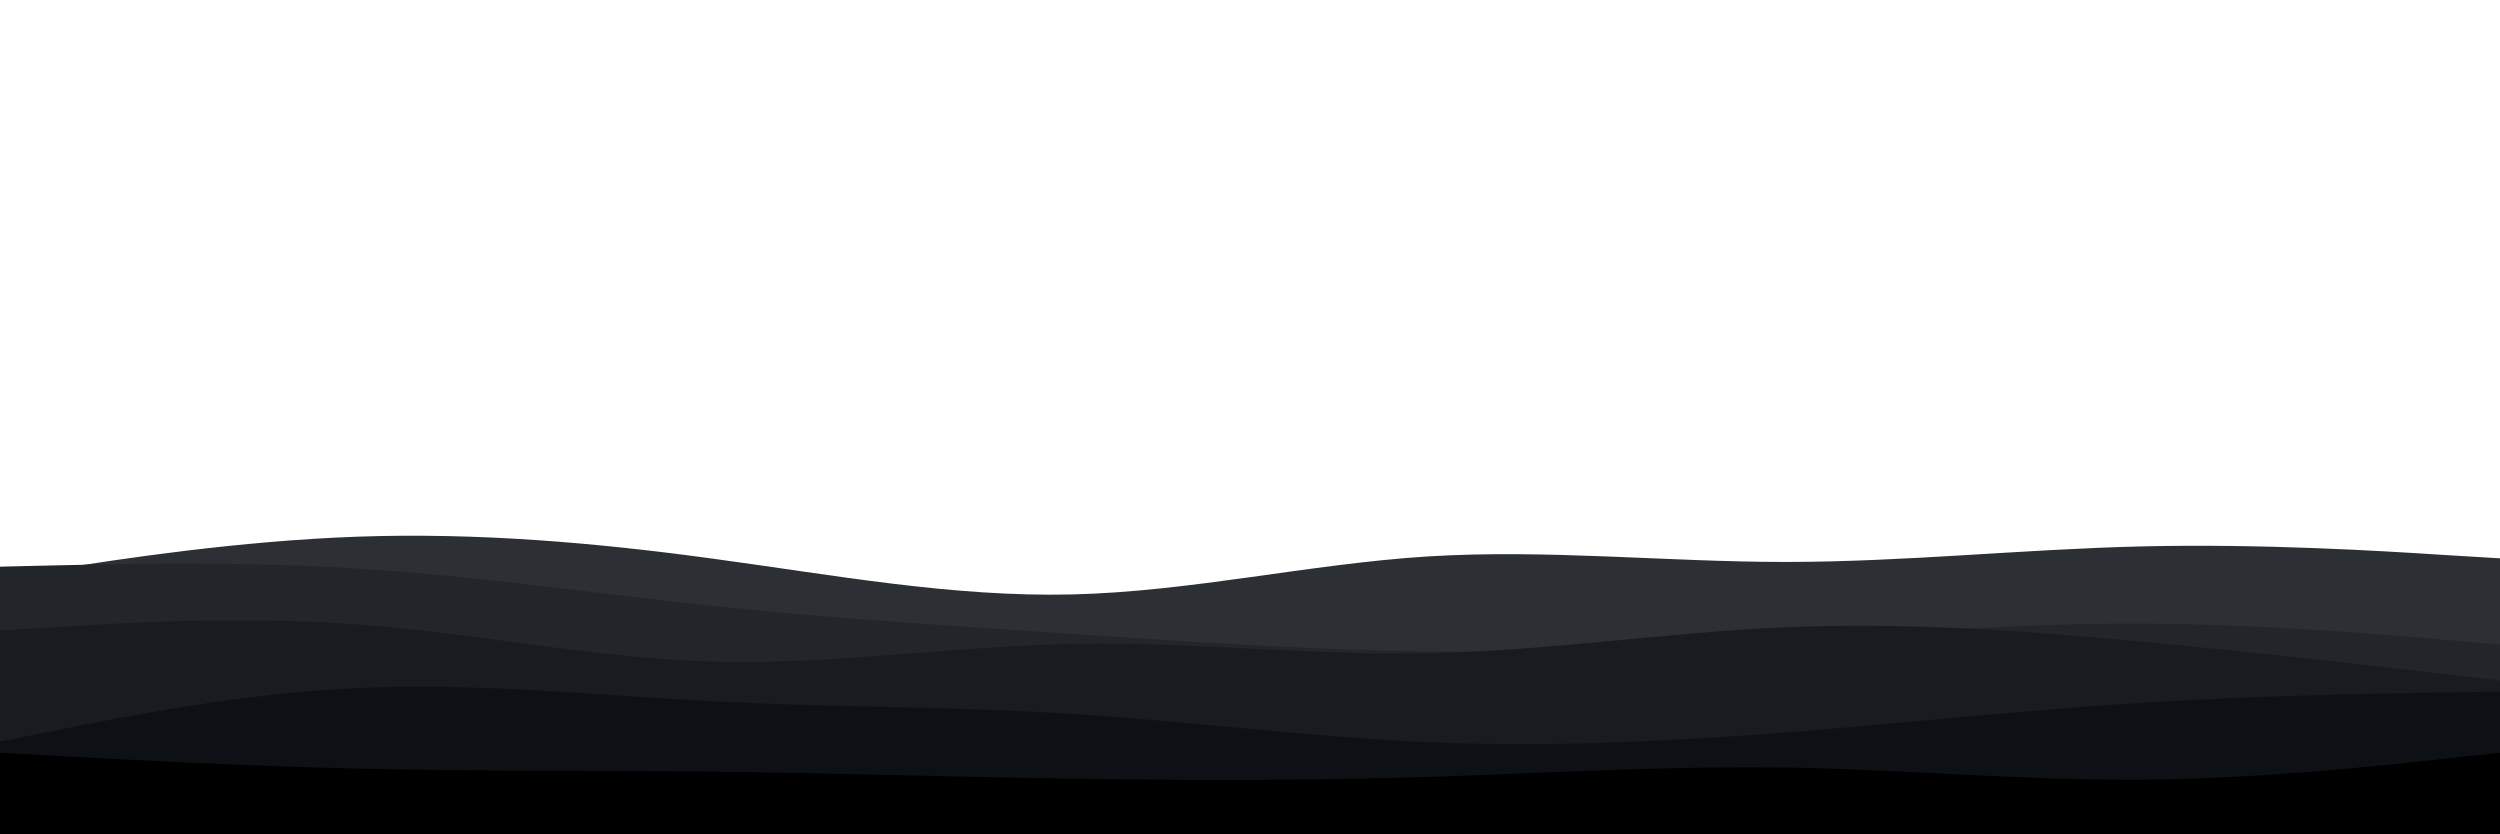
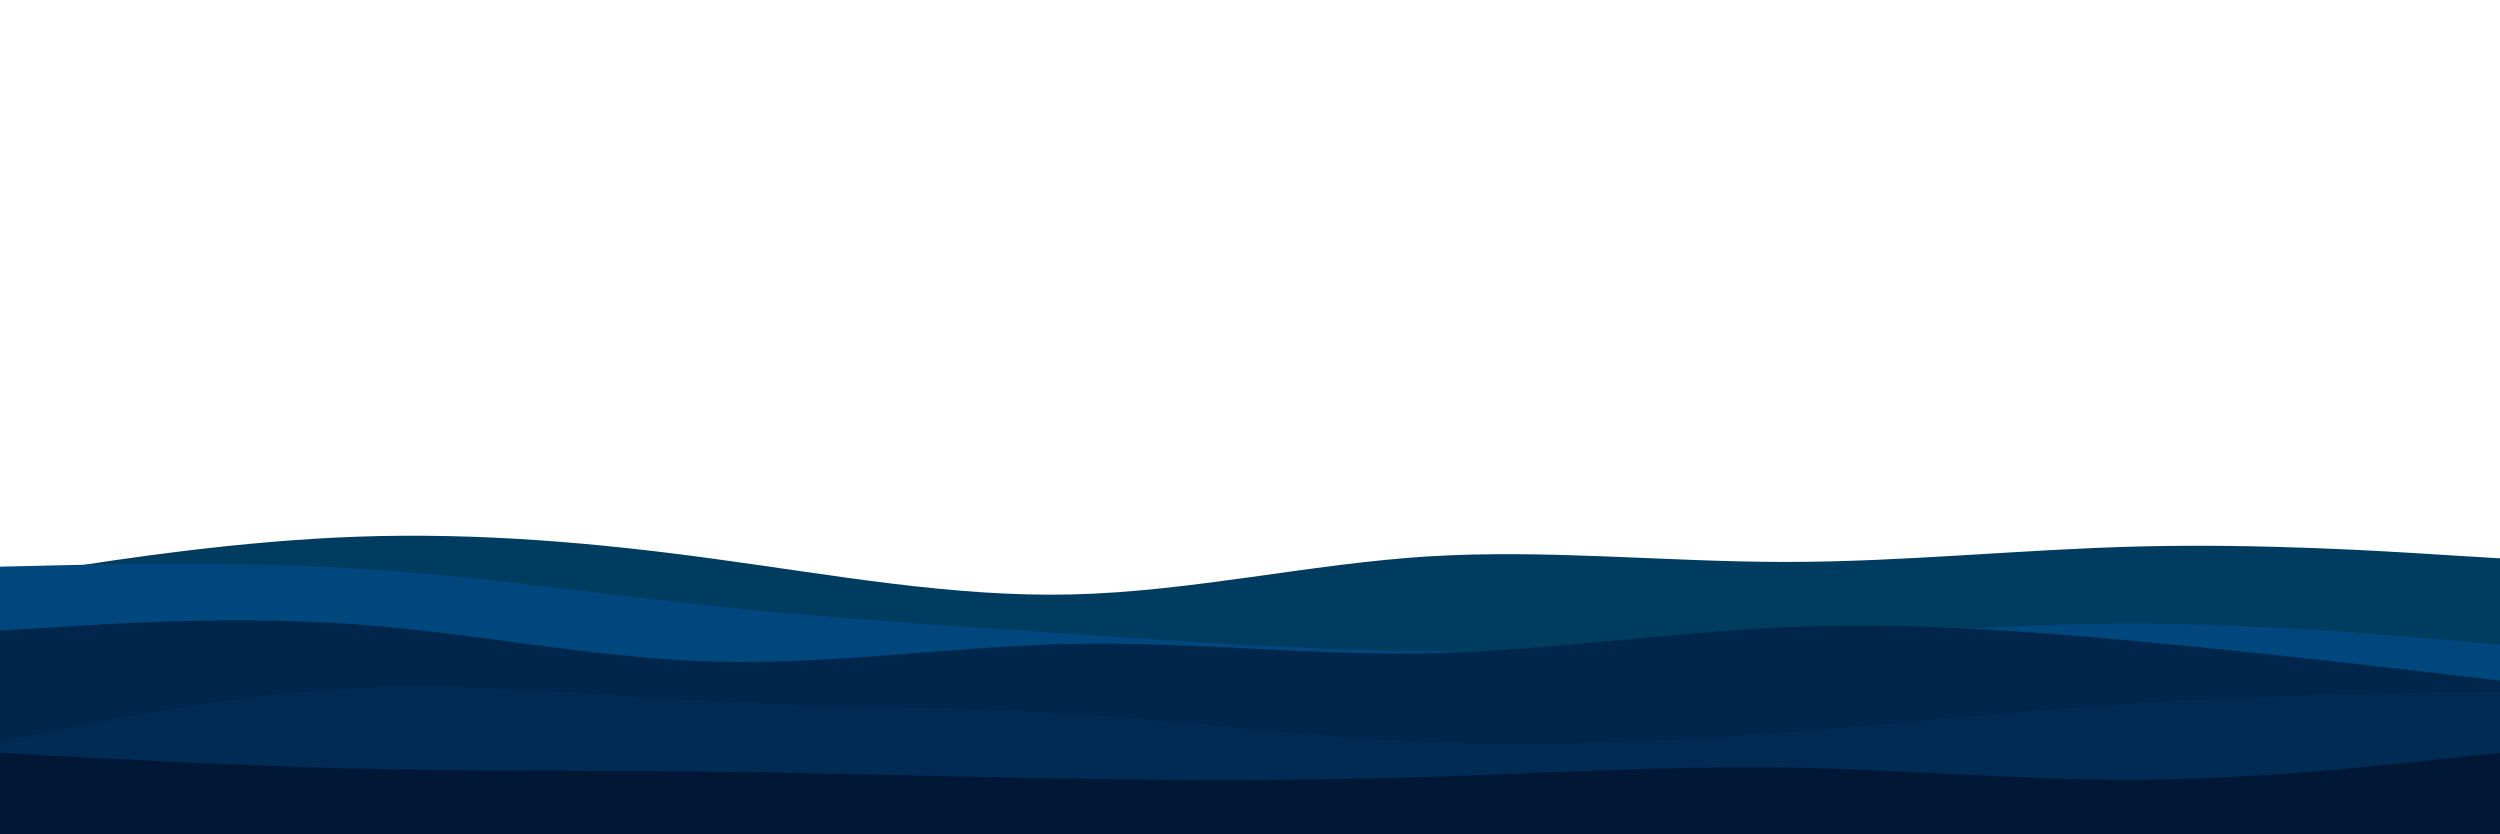
<svg xmlns="http://www.w3.org/2000/svg" id="visual" viewBox="0 0 900 300" width="900" height="300" version="1.1">
-   <path d="M0 208L21.5 204.7C43 201.3 86 194.7 128.8 193.2C171.7 191.7 214.3 195.3 257.2 201.2C300 207 343 215 385.8 214C428.7 213 471.3 203 514.2 200.3C557 197.7 600 202.3 642.8 202.3C685.7 202.3 728.3 197.7 771.2 196.7C814 195.7 857 198.3 878.5 199.7L900 201L900 301L878.5 301C857 301 814 301 771.2 301C728.3 301 685.7 301 642.8 301C600 301 557 301 514.2 301C471.3 301 428.7 301 385.8 301C343 301 300 301 257.2 301C214.3 301 171.7 301 128.8 301C86 301 43 301 21.5 301L0 301Z" fill="#2c2f33" />
-   <path d="M0 204L21.5 203.5C43 203 86 202 128.8 204.7C171.7 207.3 214.3 213.7 257.2 218.2C300 222.7 343 225.3 385.8 228.2C428.7 231 471.3 234 514.2 234.5C557 235 600 233 642.8 230.3C685.7 227.7 728.3 224.3 771.2 224.5C814 224.7 857 228.3 878.5 230.2L900 232L900 301L878.5 301C857 301 814 301 771.2 301C728.3 301 685.7 301 642.8 301C600 301 557 301 514.2 301C471.3 301 428.7 301 385.8 301C343 301 300 301 257.2 301C214.3 301 171.7 301 128.8 301C86 301 43 301 21.5 301L0 301Z" fill="#222529" />
-   <path d="M0 227L21.5 225.7C43 224.3 86 221.7 128.8 224.8C171.7 228 214.3 237 257.2 238.2C300 239.3 343 232.7 385.8 231.8C428.7 231 471.3 236 514.2 235.2C557 234.3 600 227.7 642.8 225.8C685.7 224 728.3 227 771.2 231C814 235 857 240 878.5 242.5L900 245L900 301L878.5 301C857 301 814 301 771.2 301C728.3 301 685.7 301 642.8 301C600 301 557 301 514.2 301C471.3 301 428.7 301 385.8 301C343 301 300 301 257.2 301C214.3 301 171.7 301 128.8 301C86 301 43 301 21.5 301L0 301Z" fill="#181b1f" />
-   <path d="M0 267L21.5 262.7C43 258.3 86 249.7 128.8 247.7C171.7 245.7 214.3 250.3 257.2 252.5C300 254.7 343 254.3 385.8 257C428.7 259.7 471.3 265.3 514.2 267.2C557 269 600 267 642.8 263.7C685.7 260.3 728.3 255.7 771.2 253C814 250.3 857 249.7 878.5 249.3L900 249L900 301L878.5 301C857 301 814 301 771.2 301C728.3 301 685.7 301 642.8 301C600 301 557 301 514.2 301C471.3 301 428.7 301 385.8 301C343 301 300 301 257.2 301C214.3 301 171.7 301 128.8 301C86 301 43 301 21.5 301L0 301Z" fill="#0d1115" />
-   <path d="M0 271L21.5 272.2C43 273.3 86 275.7 128.8 276.7C171.7 277.7 214.3 277.3 257.2 277.8C300 278.3 343 279.7 385.8 280.3C428.7 281 471.3 281 514.2 279.7C557 278.3 600 275.7 642.8 276.3C685.7 277 728.3 281 771.2 280.7C814 280.3 857 275.7 878.5 273.3L900 271L900 301L878.5 301C857 301 814 301 771.2 301C728.3 301 685.7 301 642.8 301C600 301 557 301 514.2 301C471.3 301 428.7 301 385.8 301C343 301 300 301 257.2 301C214.3 301 171.7 301 128.8 301C86 301 43 301 21.5 301L0 301Z" fill="#000000" />
+   <path d="M0 208L21.5 204.7C43 201.3 86 194.7 128.8 193.2C171.7 191.7 214.3 195.3 257.2 201.2C300 207 343 215 385.8 214C428.7 213 471.3 203 514.2 200.3C557 197.7 600 202.3 642.8 202.3C685.7 202.3 728.3 197.7 771.2 196.7C814 195.7 857 198.3 878.5 199.7L900 201L900 301L878.5 301C857 301 814 301 771.2 301C728.3 301 685.7 301 642.8 301C600 301 557 301 514.2 301C471.3 301 428.7 301 385.8 301C343 301 300 301 257.2 301C214.3 301 171.7 301 128.8 301C86 301 43 301 21.5 301L0 301Z" fill="#003b60" />
+   <path d="M0 204L21.5 203.5C43 203 86 202 128.8 204.7C171.7 207.3 214.3 213.7 257.2 218.2C300 222.7 343 225.3 385.8 228.2C428.7 231 471.3 234 514.2 234.5C557 235 600 233 642.8 230.3C685.7 227.7 728.3 224.3 771.2 224.5C814 224.7 857 228.3 878.5 230.2L900 232L900 301L878.5 301C857 301 814 301 771.2 301C728.3 301 685.7 301 642.8 301C600 301 557 301 514.2 301C471.3 301 428.7 301 385.8 301C343 301 300 301 257.2 301C214.3 301 171.7 301 128.8 301C86 301 43 301 21.5 301L0 301Z" fill="#00477d" />
+   <path d="M0 227L21.5 225.7C43 224.3 86 221.7 128.8 224.8C171.7 228 214.3 237 257.2 238.2C300 239.3 343 232.7 385.8 231.8C428.7 231 471.3 236 514.2 235.2C557 234.3 600 227.7 642.8 225.8C685.7 224 728.3 227 771.2 231C814 235 857 240 878.5 242.5L900 245L900 301L878.5 301C857 301 814 301 771.2 301C728.3 301 685.7 301 642.8 301C600 301 557 301 514.2 301C471.3 301 428.7 301 385.8 301C343 301 300 301 257.2 301C214.3 301 171.7 301 128.8 301C86 301 43 301 21.5 301L0 301Z" fill="#00264b" />
+   <path d="M0 267L21.5 262.7C43 258.3 86 249.7 128.8 247.7C171.7 245.7 214.3 250.3 257.2 252.5C300 254.7 343 254.3 385.8 257C428.7 259.7 471.3 265.3 514.2 267.2C557 269 600 267 642.8 263.7C685.7 260.3 728.3 255.7 771.2 253C814 250.3 857 249.7 878.5 249.3L900 249L900 301L878.5 301C857 301 814 301 771.2 301C728.3 301 685.7 301 642.8 301C600 301 557 301 514.2 301C471.3 301 428.7 301 385.8 301C343 301 300 301 257.2 301C214.3 301 171.7 301 128.8 301C86 301 43 301 21.5 301L0 301Z" fill="#002b55" />
+   <path d="M0 271L21.5 272.2C43 273.3 86 275.7 128.8 276.7C171.7 277.7 214.3 277.3 257.2 277.8C300 278.3 343 279.7 385.8 280.3C428.7 281 471.3 281 514.2 279.7C557 278.3 600 275.7 642.8 276.3C685.7 277 728.3 281 771.2 280.7C814 280.3 857 275.7 878.5 273.3L900 271L900 301L878.5 301C857 301 814 301 771.2 301C728.3 301 685.7 301 642.8 301C600 301 557 301 514.2 301C471.3 301 428.7 301 385.8 301C343 301 300 301 257.2 301C214.3 301 171.7 301 128.8 301C86 301 43 301 21.5 301L0 301Z" fill="#001836" />
</svg>
